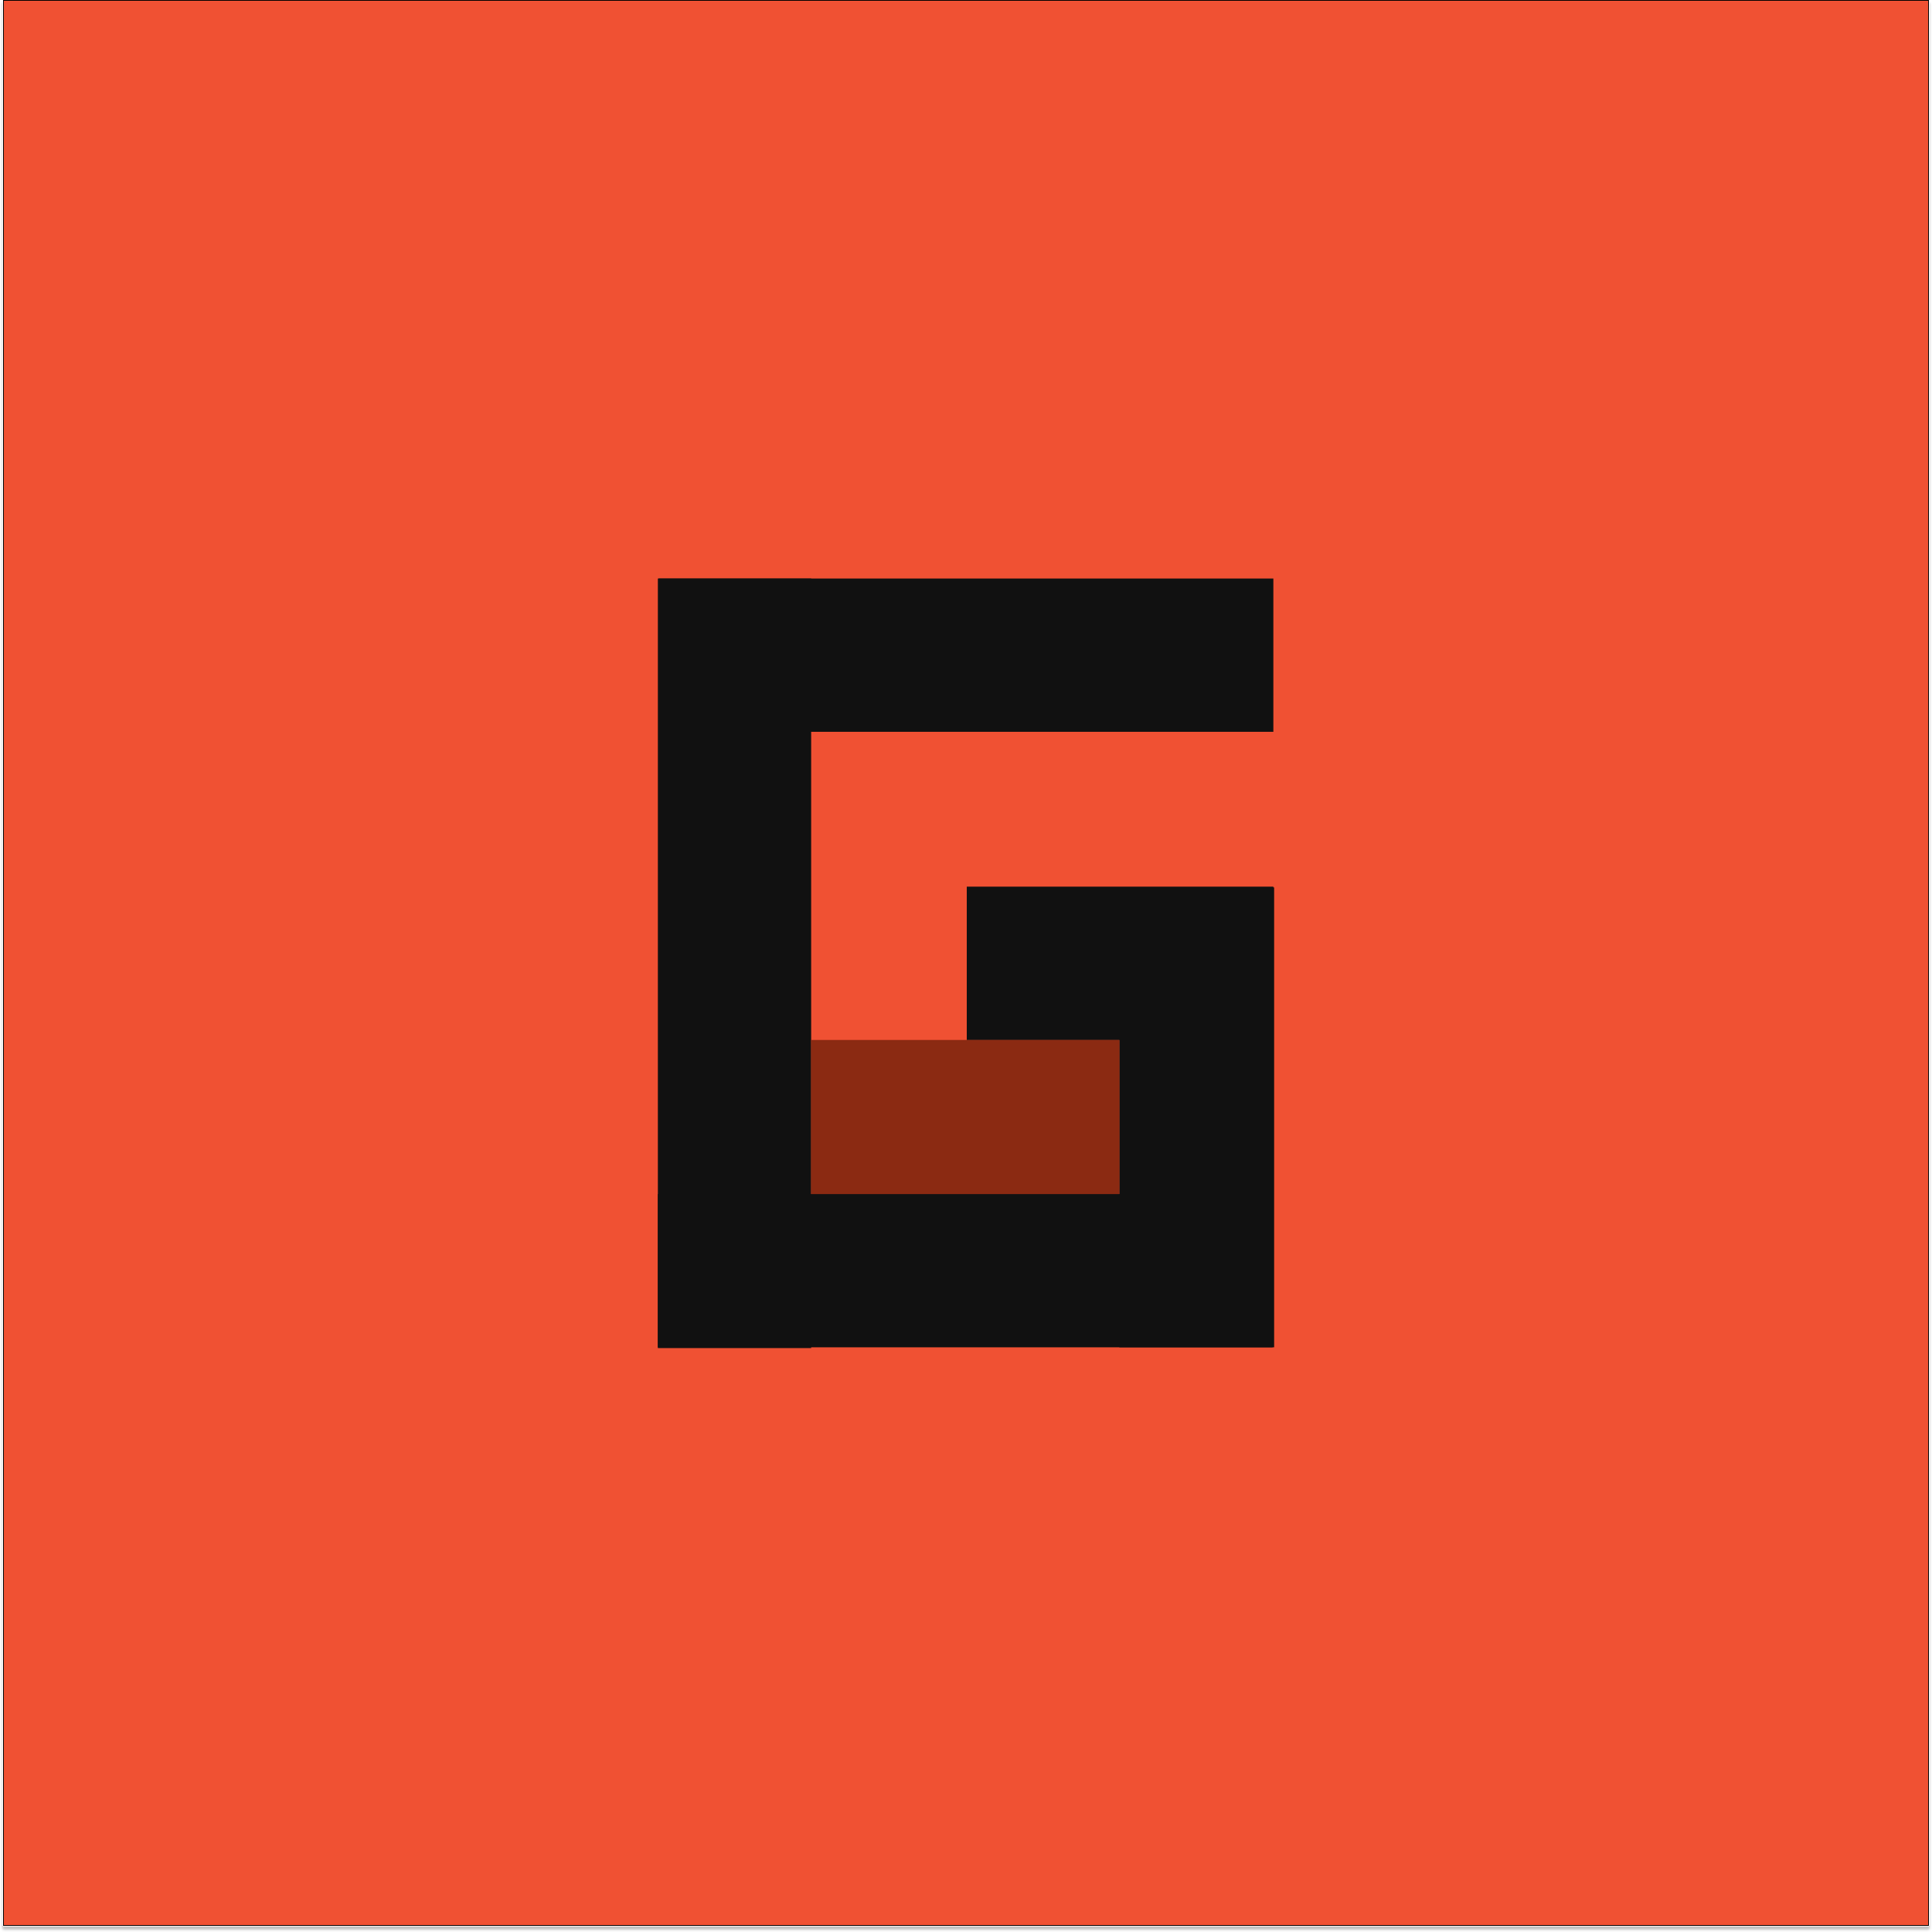
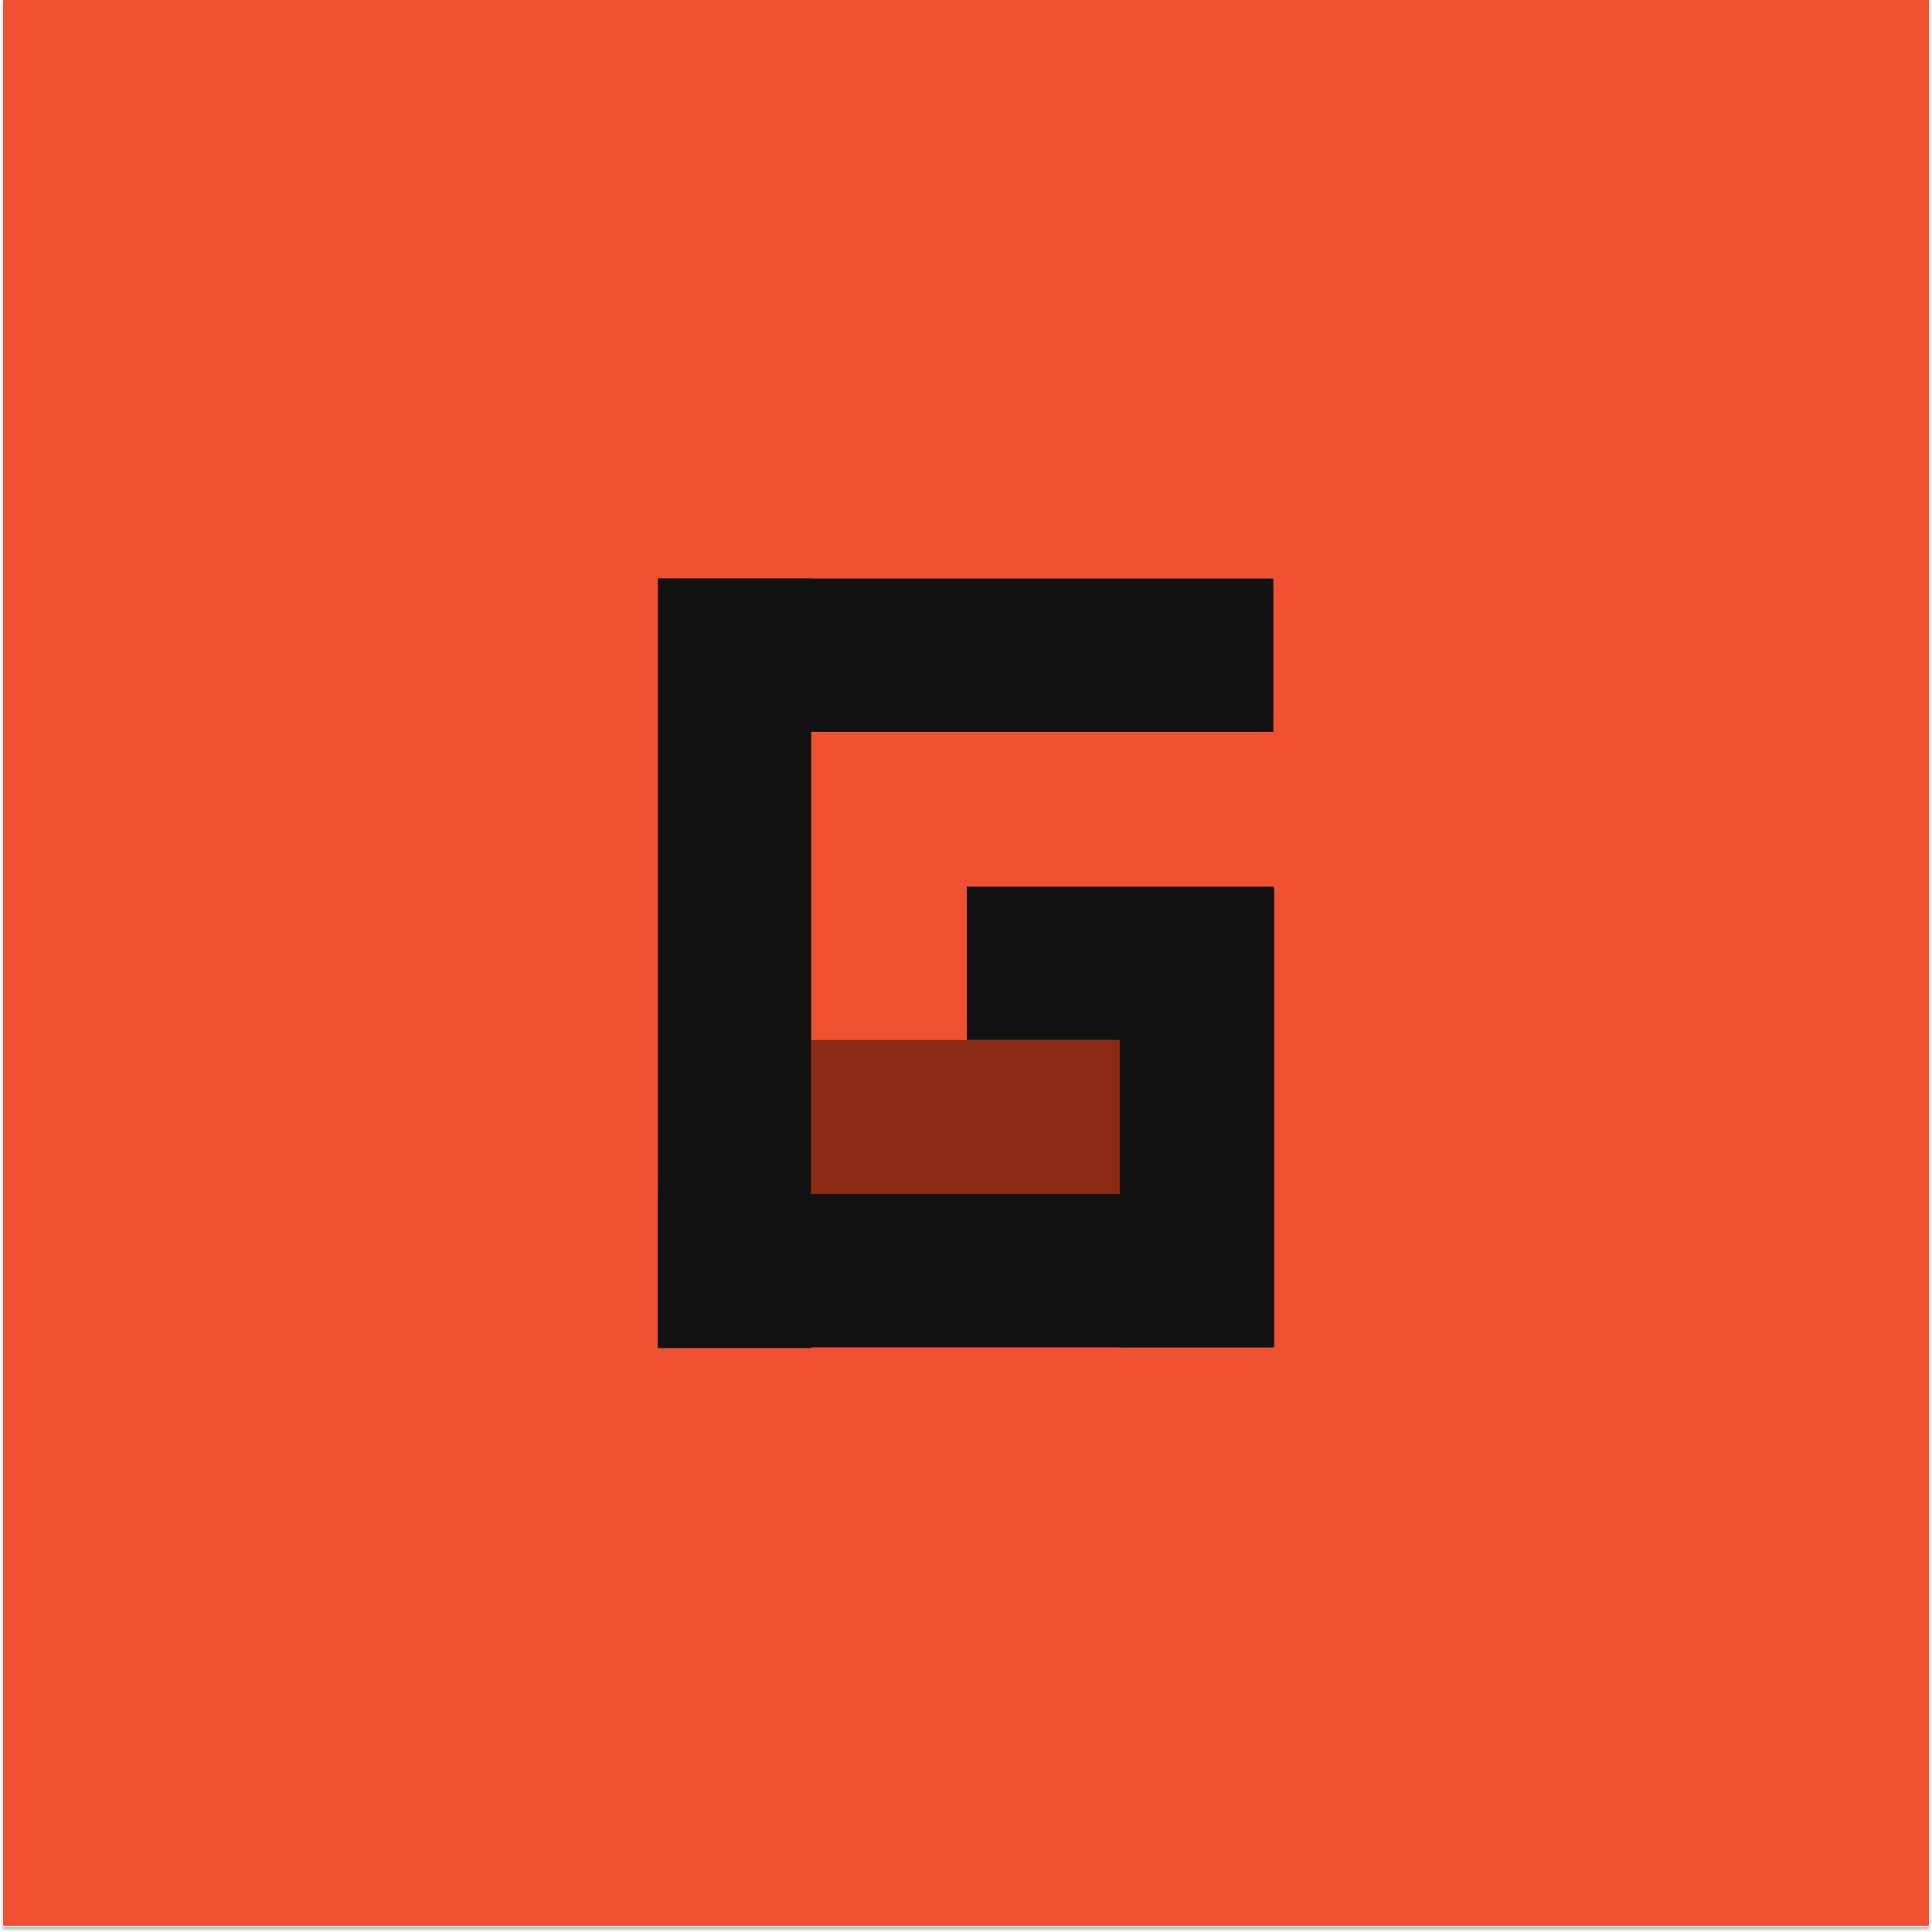
<svg xmlns="http://www.w3.org/2000/svg" width="2508" height="2508" viewBox="0 0 2508 2508" fill="none">
  <g id="logo-bg-orange-big" filter="url(#filter0_d_5_50)">
-     <rect x="4" width="2500" height="2500" fill="#F05133" />
-     <rect x="4.5" y="0.5" width="2499" height="2499" stroke="black" />
-     <rect x="4.5" y="0.5" width="2499" height="2499" stroke="black" stroke-opacity="0.3" />
+     <rect width="2500" height="2500" transform="translate(4)" fill="#F05133" />
    <rect id="Rectangle 1" x="854" y="751" width="199" height="999" fill="#111111" />
    <rect id="Rectangle 2" x="1453" y="1152" width="201" height="597" fill="#111111" />
    <rect id="Rectangle 3" x="854" y="1550" width="798" height="199" fill="#111111" />
    <rect id="Rectangle 6" x="1053" y="1350" width="400" height="200" fill="#8B2A12" />
    <rect id="Rectangle 5" x="1255" y="1151" width="398" height="199" fill="#111111" />
    <rect id="Rectangle 4" x="855" y="751" width="798" height="199" fill="#111111" />
  </g>
  <defs>
    <filter id="filter0_d_5_50" x="0" y="0" width="2508" height="2508" filterUnits="userSpaceOnUse" color-interpolation-filters="sRGB">
      <feFlood flood-opacity="0" result="BackgroundImageFix" />
      <feColorMatrix in="SourceAlpha" type="matrix" values="0 0 0 0 0 0 0 0 0 0 0 0 0 0 0 0 0 0 127 0" result="hardAlpha" />
      <feOffset dy="4" />
      <feGaussianBlur stdDeviation="2" />
      <feComposite in2="hardAlpha" operator="out" />
      <feColorMatrix type="matrix" values="0 0 0 0 0 0 0 0 0 0 0 0 0 0 0 0 0 0 0.25 0" />
      <feBlend mode="normal" in2="BackgroundImageFix" result="effect1_dropShadow_5_50" />
      <feBlend mode="normal" in="SourceGraphic" in2="effect1_dropShadow_5_50" result="shape" />
    </filter>
  </defs>
</svg>
